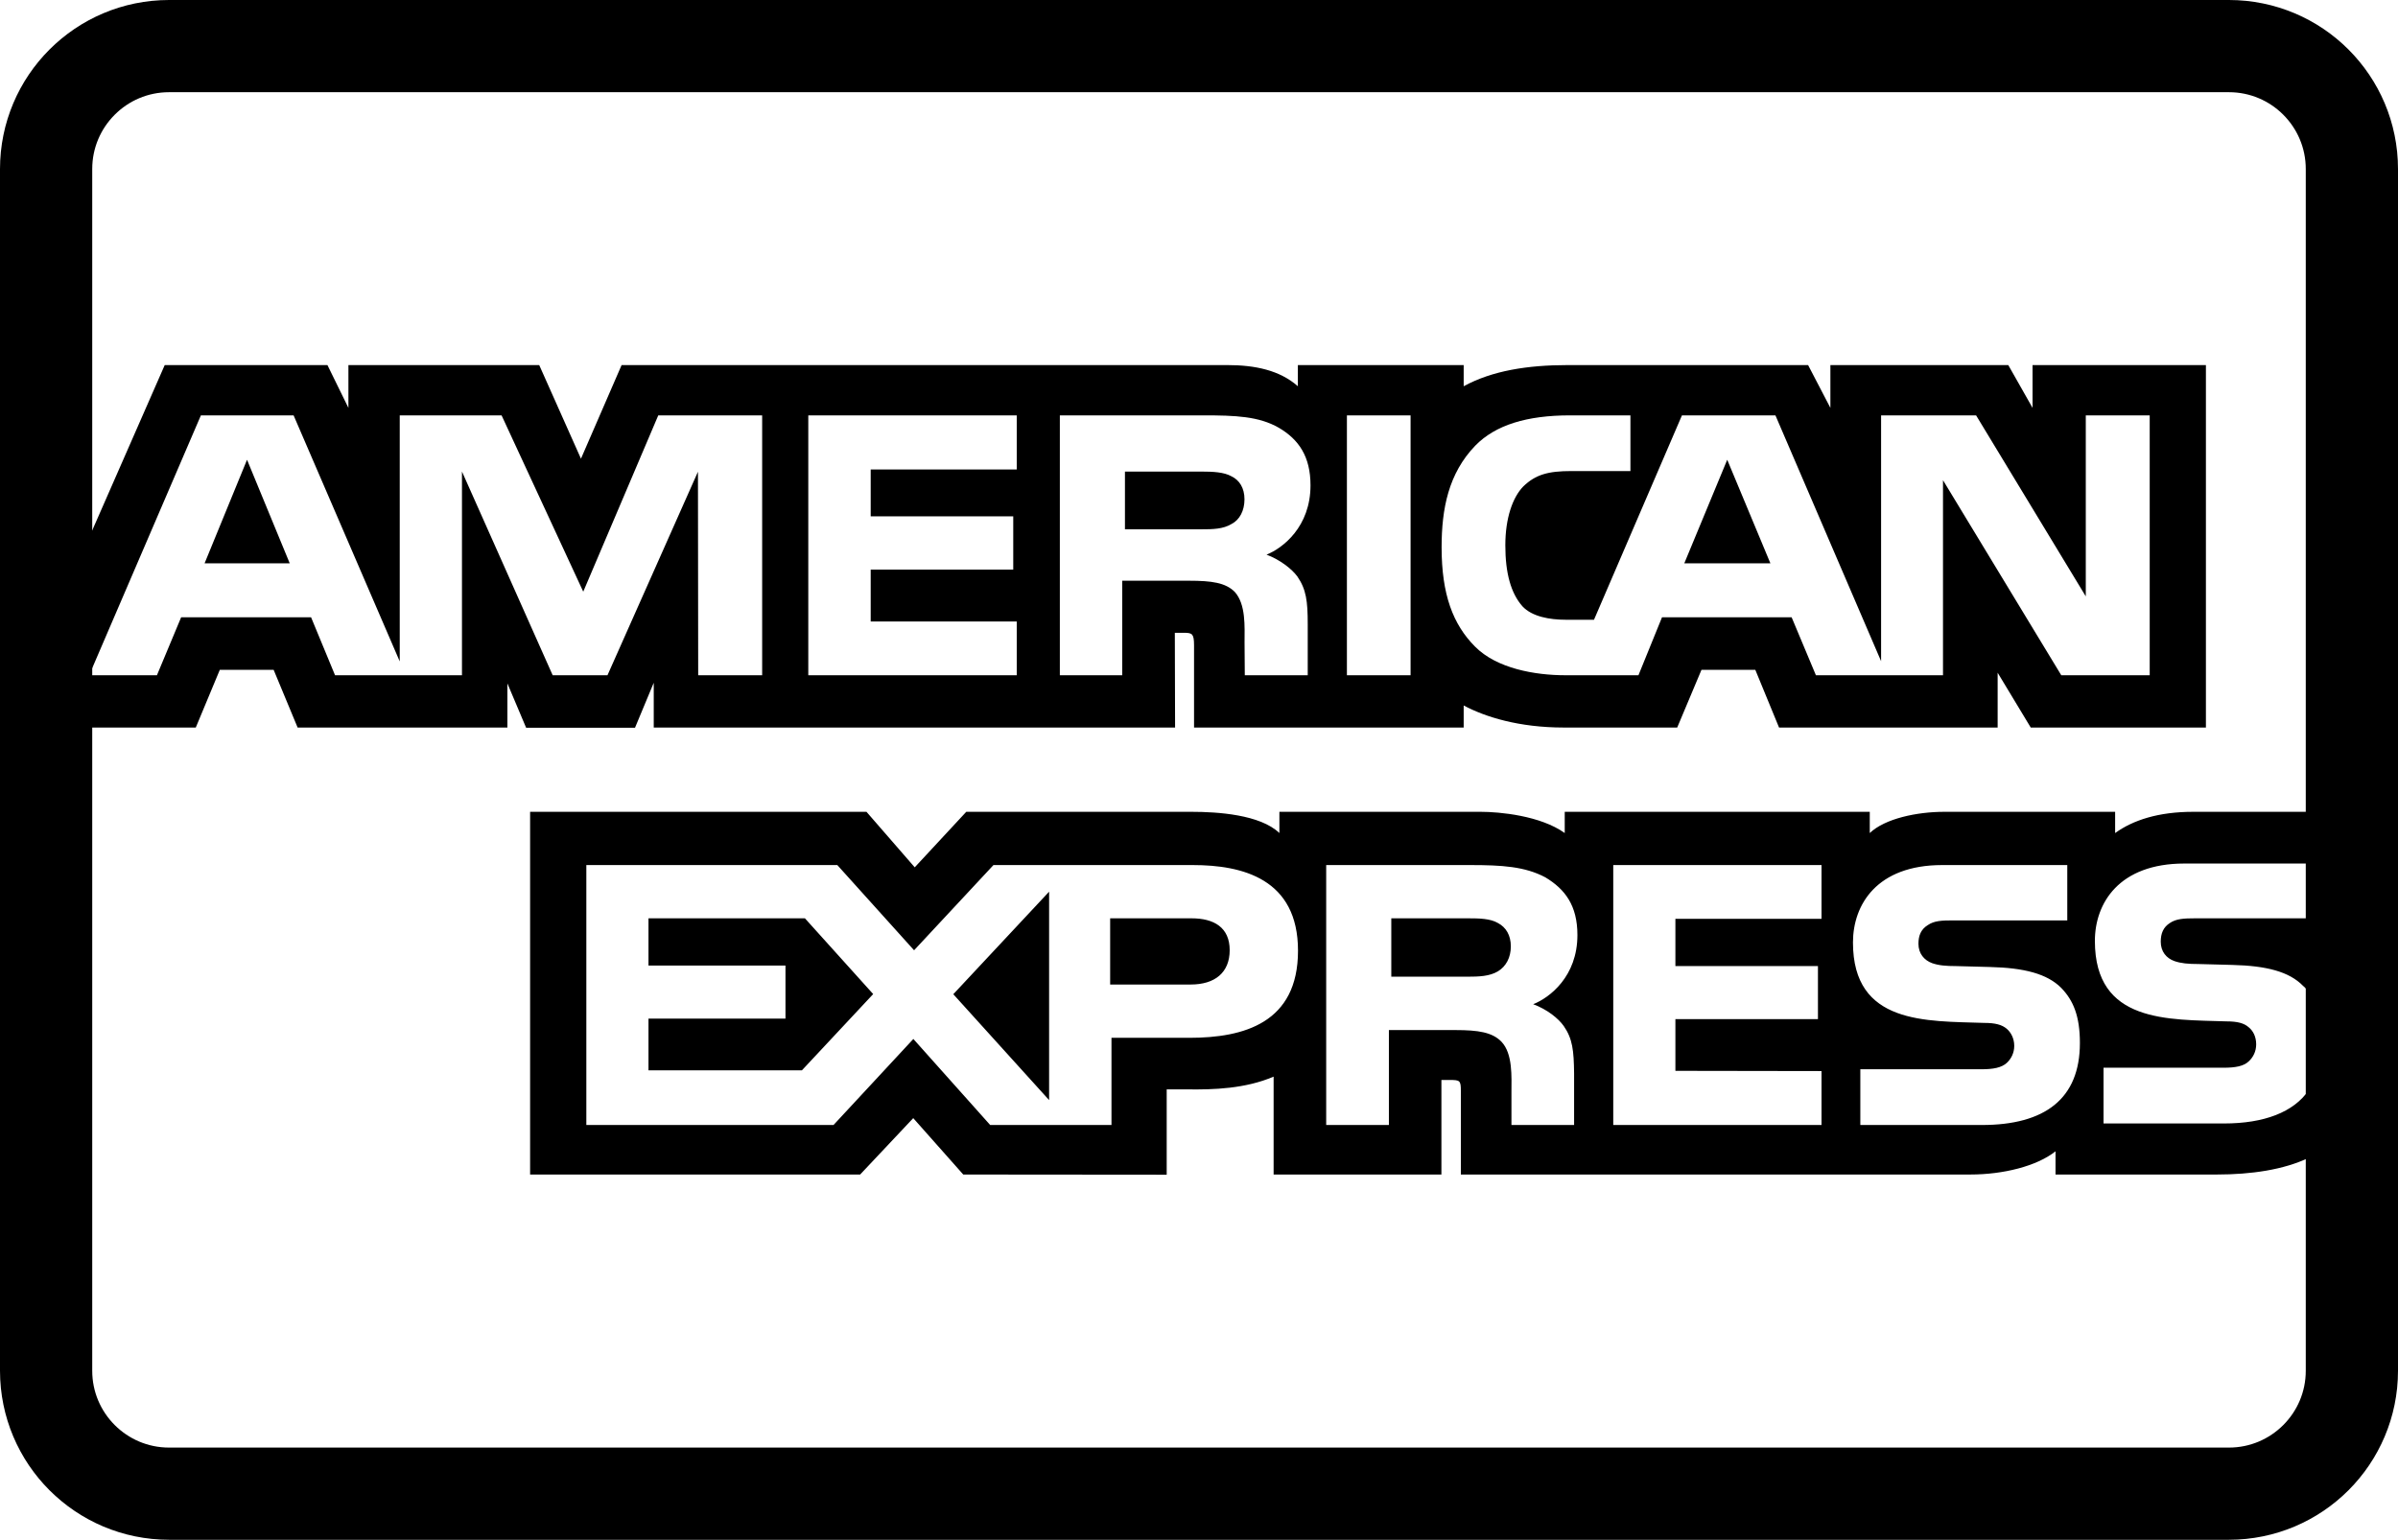
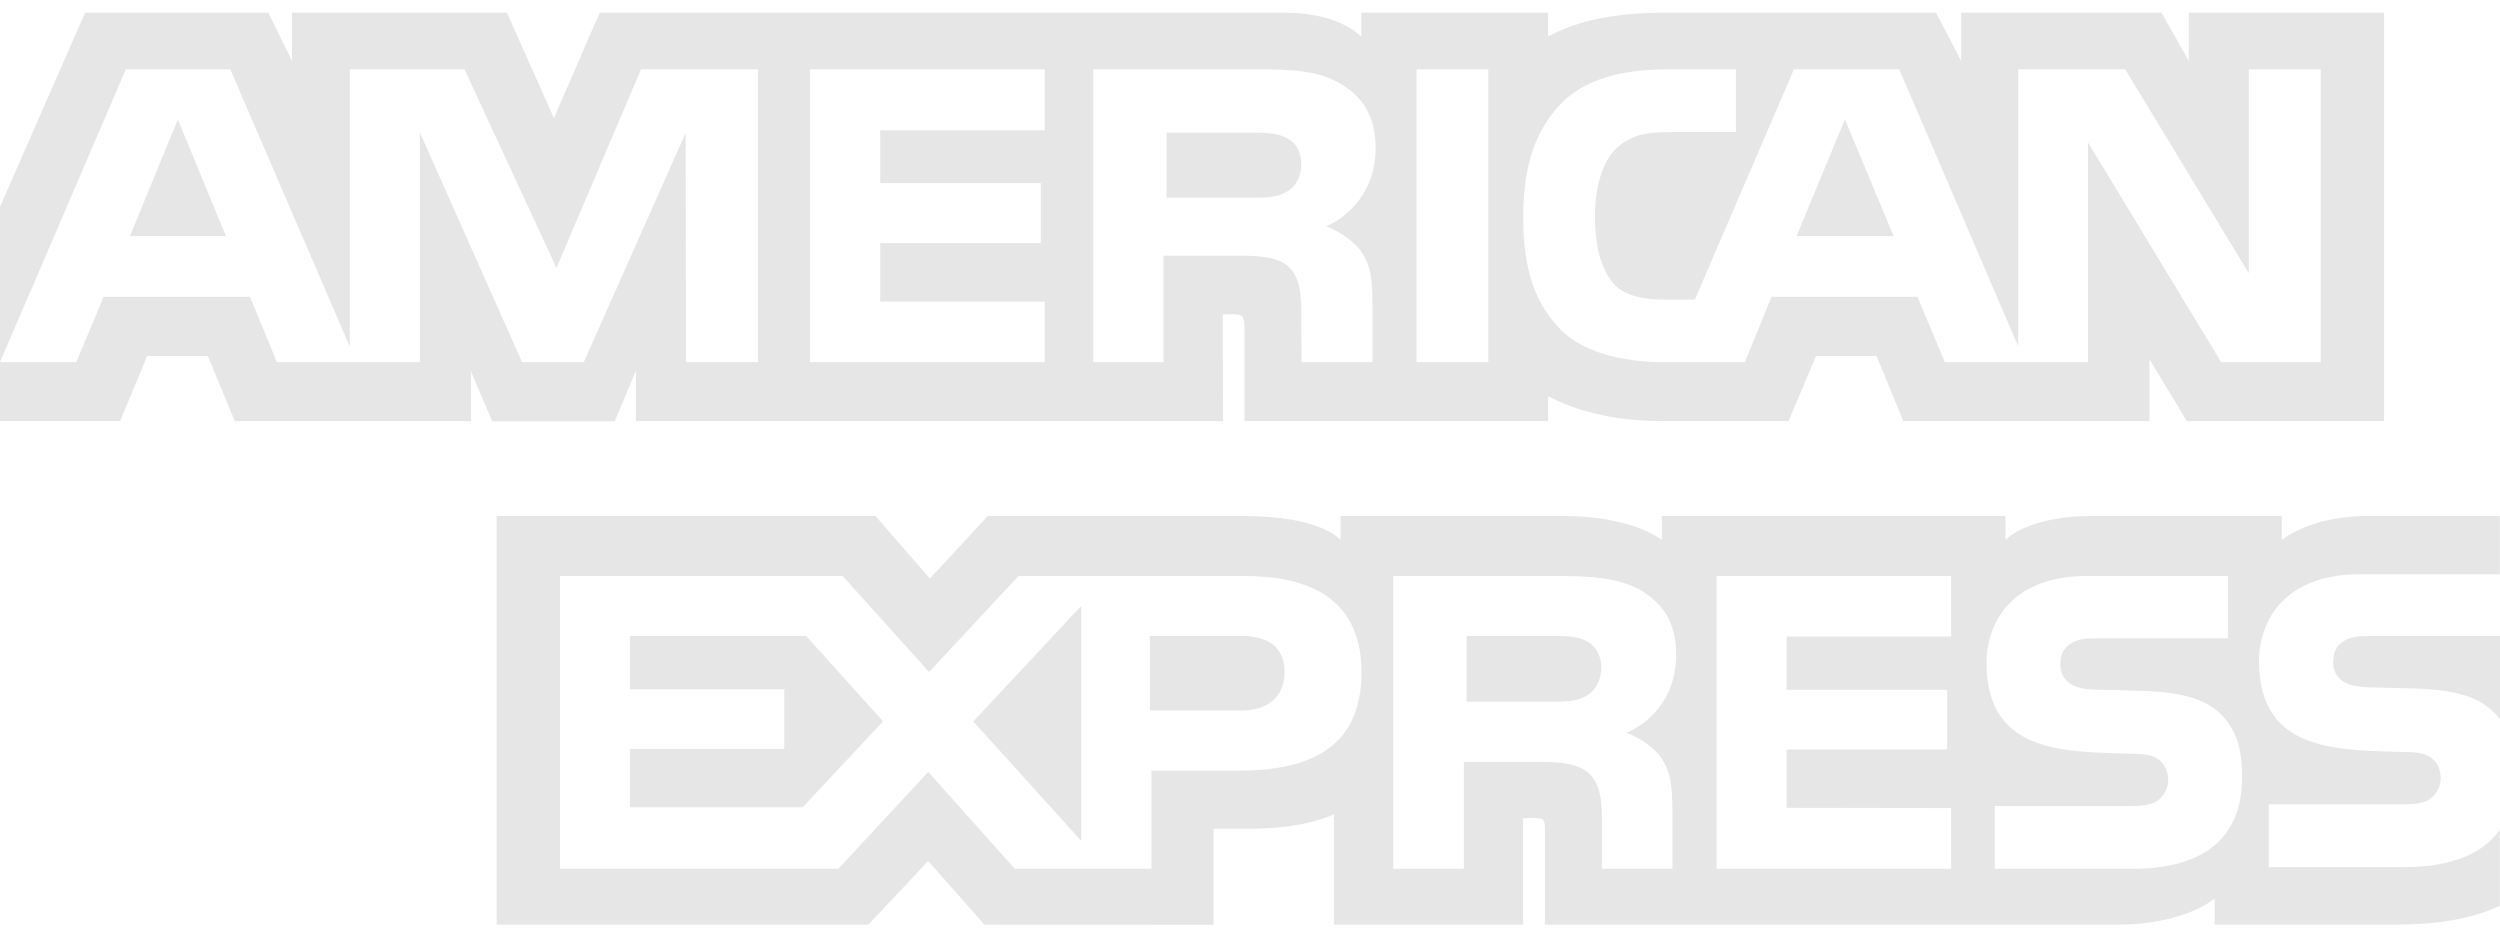
- <svg xmlns="http://www.w3.org/2000/svg" width="780px" height="501px" viewBox="0 0 780 501" version="1.1" id="svg2">
-   <defs id="defs8" />
-   <g id="Page-1" stroke="none" stroke-width="1" fill="none" fill-rule="evenodd">
-     <rect id="Rectangle-1" stroke="#393939" stroke-width="30" x="15" y="15" width="750" height="471" rx="40" style="stroke:#000000;stroke-opacity:1" />
-     <path d="M29.002,236.719 L63.681,236.719 L71.501,217.938 L89.007,217.938 L96.806,236.719 L165.04,236.719 L165.04,222.36 L171.131,236.781 L206.553,236.781 L212.644,222.146 L212.644,236.719 L382.219,236.719 L382.139,205.889 L385.42,205.889 C387.718,205.968 388.389,206.18 388.389,209.957 L388.389,236.719 L476.094,236.719 L476.094,229.542 C483.168,233.317 494.171,236.719 508.65,236.719 L545.547,236.719 L553.443,217.938 L570.95,217.938 L578.672,236.719 L649.775,236.719 L649.775,218.879 L660.542,236.719 L717.52,236.719 L717.52,118.786 L661.131,118.786 L661.131,132.714 L653.235,118.786 L595.374,118.786 L595.374,132.714 L588.123,118.786 L509.966,118.786 C496.883,118.786 485.383,120.604 476.094,125.672 L476.094,118.786 L422.159,118.786 L422.159,125.672 C416.248,120.449 408.192,118.786 399.236,118.786 L202.191,118.786 L188.97,149.246 L175.393,118.786 L113.329,118.786 L113.329,132.714 L106.51,118.786 L53.58,118.786 L28.999,174.858 L28.999,236.719 L29.002,236.719 Z M247.909,219.708 L227.102,219.708 L227.025,153.483 L197.594,219.708 L179.772,219.708 L150.264,153.424 L150.264,219.708 L108.982,219.708 L101.183,200.848 L58.922,200.848 L51.044,219.708 L28.999,219.708 L65.346,135.15 L95.502,135.15 L130.023,215.209 L130.023,135.15 L163.15,135.15 L189.713,192.513 L214.114,135.15 L247.907,135.15 L247.907,219.708 L247.909,219.708 Z M94.246,183.299 L80.354,149.589 L66.541,183.299 L94.246,183.299 Z M330.718,219.708 L262.914,219.708 L262.914,135.15 L330.718,135.15 L330.718,152.759 L283.212,152.759 L283.212,168 L329.579,168 L329.579,185.333 L283.212,185.333 L283.212,202.22 L330.718,202.22 L330.718,219.708 L330.718,219.708 Z M426.269,157.923 C426.269,171.405 417.233,178.37 411.967,180.462 C416.408,182.145 420.201,185.119 422.007,187.583 C424.873,191.788 425.367,195.545 425.367,203.097 L425.367,219.708 L404.895,219.708 L404.818,209.045 C404.818,203.957 405.308,196.639 401.614,192.571 C398.648,189.598 394.128,188.952 386.82,188.952 L365.032,188.952 L365.032,219.708 L344.737,219.708 L344.737,135.15 L391.42,135.15 C401.793,135.15 409.436,135.423 415.998,139.2 C422.419,142.977 426.269,148.492 426.269,157.923 Z M400.611,170.479 C397.822,172.165 394.523,172.221 390.571,172.221 L365.914,172.221 L365.914,153.44 L390.907,153.44 C394.444,153.44 398.135,153.598 400.532,154.965 C403.165,156.197 404.794,158.819 404.794,162.44 C404.794,166.136 403.244,169.11 400.611,170.479 Z M458.82,219.708 L438.11,219.708 L438.11,135.15 L458.82,135.15 L458.82,219.708 Z M699.237,219.708 L670.474,219.708 L632.001,156.242 L632.001,219.708 L590.665,219.708 L582.766,200.848 L540.603,200.848 L532.94,219.708 L509.189,219.708 C499.323,219.708 486.832,217.535 479.758,210.356 C472.625,203.176 468.914,193.451 468.914,178.075 C468.914,165.534 471.132,154.069 479.855,145.01 C486.417,138.262 496.693,135.15 510.68,135.15 L530.33,135.15 L530.33,153.269 L511.092,153.269 C503.685,153.269 499.503,154.365 495.474,158.278 C492.014,161.838 489.639,168.569 489.639,177.432 C489.639,186.491 491.447,193.023 495.22,197.29 C498.345,200.636 504.023,201.651 509.366,201.651 L518.481,201.651 L547.088,135.153 L577.5,135.153 L611.865,215.133 L611.865,135.153 L642.769,135.153 L678.447,194.043 L678.447,135.153 L699.237,135.153 L699.237,219.708 Z M575.863,183.299 L561.817,149.589 L547.848,183.299 L575.863,183.299 Z" id="Path" fill="#393939" style="fill:#000000;fill-opacity:1" />
-     <path d="M750.959,354.725 C746.028,361.905 736.421,365.544 723.415,365.544 L684.218,365.544 L684.218,347.408 L723.256,347.408 C727.129,347.408 729.839,346.901 731.47,345.314 C732.884,344.006 733.87,342.106 733.87,339.797 C733.87,337.334 732.884,335.377 731.391,334.204 C729.918,332.914 727.774,332.327 724.24,332.327 C705.181,331.682 681.405,332.914 681.405,306.149 C681.405,293.881 689.227,280.968 710.527,280.968 L750.956,280.968 L750.956,264.14 L713.393,264.14 C702.057,264.14 693.822,266.844 687.99,271.047 L687.99,264.14 L632.429,264.14 C623.544,264.14 613.115,266.334 608.182,271.047 L608.182,264.14 L508.964,264.14 L508.964,271.047 C501.068,265.375 487.744,264.14 481.595,264.14 L416.15,264.14 L416.15,271.047 C409.903,265.023 396.01,264.14 387.543,264.14 L314.299,264.14 L297.538,282.203 L281.84,264.14 L172.429,264.14 L172.429,382.156 L279.781,382.156 L297.051,363.808 L313.321,382.156 L379.493,382.214 L379.493,354.452 L385.999,354.452 C394.779,354.588 405.134,354.236 414.27,350.303 L414.27,382.153 L468.85,382.153 L468.85,351.394 L471.483,351.394 C474.843,351.394 475.174,351.532 475.174,354.876 L475.174,382.151 L640.979,382.151 C651.505,382.151 662.508,379.467 668.602,374.599 L668.602,382.151 L721.194,382.151 C732.139,382.151 742.827,380.623 750.959,376.71 L750.959,354.725 Z M422.204,309.331 C422.204,332.826 404.601,337.677 386.859,337.677 L361.533,337.677 L361.533,366.046 L322.082,366.046 L297.09,338.047 L271.116,366.046 L190.718,366.046 L190.718,281.467 L272.353,281.467 L297.325,309.191 L323.143,281.467 L387.999,281.467 C404.106,281.467 422.204,285.908 422.204,309.331 Z M260.837,348.256 L210.933,348.256 L210.933,331.428 L255.494,331.428 L255.494,314.171 L210.933,314.171 L210.933,298.794 L261.82,298.794 L284.021,323.442 L260.837,348.256 Z M341.245,357.94 L310.082,323.488 L341.245,290.131 L341.245,357.94 Z M387.331,320.333 L361.101,320.333 L361.101,298.794 L387.566,298.794 C394.894,298.794 399.981,301.768 399.981,309.165 C399.981,316.479 395.13,320.333 387.331,320.333 Z M524.745,281.467 L592.488,281.467 L592.488,298.958 L544.959,298.958 L544.959,314.335 L591.327,314.335 L591.327,331.592 L544.959,331.592 L544.959,348.42 L592.488,348.496 L592.488,366.046 L524.745,366.046 L524.745,281.467 L524.745,281.467 Z M498.702,326.741 C503.22,328.401 506.913,331.377 508.645,333.841 C511.511,337.97 511.926,341.824 512.008,349.279 L512.008,366.046 L491.63,366.046 L491.63,355.464 C491.63,350.376 492.122,342.842 488.349,338.909 C485.383,335.879 480.863,335.155 473.458,335.155 L451.767,335.155 L451.767,366.046 L431.372,366.046 L431.372,281.467 L478.232,281.467 C488.508,281.467 495.992,281.919 502.654,285.459 C509.06,289.313 513.088,294.592 513.088,304.24 C513.086,317.74 504.045,324.629 498.702,326.741 Z M487.229,316.048 C484.514,317.653 481.156,317.79 477.206,317.79 L452.549,317.79 L452.549,298.794 L477.542,298.794 C481.156,298.794 484.772,298.871 487.229,300.322 C489.859,301.692 491.432,304.311 491.432,307.93 C491.432,311.549 489.859,314.464 487.229,316.048 Z M670.459,321.436 C674.411,325.509 676.53,330.651 676.53,339.355 C676.53,357.55 665.114,366.043 644.645,366.043 L605.112,366.043 L605.112,347.907 L644.486,347.907 C648.335,347.907 651.066,347.4 652.776,345.813 C654.172,344.505 655.174,342.605 655.174,340.296 C655.174,337.833 654.09,335.877 652.697,334.703 C651.145,333.413 649.004,332.826 645.469,332.826 C626.488,332.181 602.717,333.413 602.717,306.648 C602.717,294.38 610.457,281.467 631.736,281.467 L672.426,281.467 L672.426,299.469 L635.193,299.469 C631.503,299.469 629.103,299.606 627.062,300.996 C624.838,302.366 624.014,304.399 624.014,307.082 C624.014,310.272 625.901,312.443 628.455,313.381 C630.596,314.124 632.896,314.34 636.354,314.34 L647.28,314.634 C658.299,314.901 665.862,316.799 670.459,321.436 Z M751.001,298.794 L714.008,298.794 C710.315,298.794 707.861,298.932 705.795,300.322 C703.653,301.692 702.829,303.724 702.829,306.407 C702.829,309.598 704.637,311.769 707.267,312.707 C709.408,313.449 711.708,313.666 715.089,313.666 L726.09,313.959 C737.19,314.232 744.6,316.132 749.118,320.767 C749.94,321.412 750.435,322.136 751.001,322.861 L751.001,298.794 Z" id="path13" fill="#393939" style="fill:#000000;fill-opacity:1" />
-   </g>
+ <svg xmlns="http://www.w3.org/2000/svg" width="152" height="57" viewBox="0 0 152 57" fill="none">
+   <path opacity="0.1" fill-rule="evenodd" clip-rule="evenodd" d="M0.001 25.599H7.301L8.948 21.645H12.633L14.275 25.599H28.64V22.576L29.922 25.612H37.38L38.662 22.531V25.599H74.362L74.345 19.108H75.036C75.52 19.125 75.661 19.17 75.661 19.965V25.599H94.125V24.088C95.614 24.883 97.931 25.599 100.979 25.599H108.747L110.409 21.645H114.095L115.72 25.599H130.689V21.843L132.956 25.599H144.951V0.771H133.08V3.703L131.418 0.771H119.237V3.703L117.71 0.771H101.256C98.502 0.771 96.081 1.154 94.125 2.22V0.771H82.77V2.22C81.526 1.121 79.83 0.771 77.944 0.771H36.461L33.678 7.183L30.82 0.771H17.753V3.703L16.318 0.771H5.175L0 12.575V25.599H0.001ZM46.086 22.018H41.706L41.69 8.075L35.493 22.018H31.742L25.529 8.063V22.018H16.838L15.197 18.047H6.3L4.641 22.018H0L7.652 4.216H14.001L21.268 21.07V4.216H28.242L33.834 16.292L38.971 4.216H46.086V22.018H46.086ZM13.736 14.352L10.812 7.256L7.904 14.352H13.736ZM63.52 22.018H49.245V4.216H63.52V7.923H53.518V11.132H63.28V14.781H53.518V18.336H63.52V22.018ZM83.635 9.01C83.635 11.848 81.733 13.315 80.625 13.755C81.56 14.11 82.358 14.736 82.738 15.254C83.342 16.14 83.446 16.931 83.446 18.52V22.018H79.136L79.12 19.773C79.12 18.701 79.223 17.161 78.445 16.305C77.821 15.678 76.869 15.543 75.331 15.543H70.744V22.018H66.471V4.216H76.299C78.483 4.216 80.092 4.273 81.473 5.069C82.825 5.864 83.635 7.025 83.635 9.01ZM78.234 11.654C77.647 12.009 76.952 12.02 76.12 12.02H70.929V8.066H76.191C76.936 8.066 77.713 8.1 78.217 8.387C78.772 8.647 79.115 9.199 79.115 9.961C79.115 10.739 78.788 11.365 78.234 11.654ZM90.489 22.018H86.128V4.216H90.489V22.018ZM141.102 22.018H135.047L126.948 8.656V22.018H118.245L116.582 18.047H107.706L106.093 22.018H101.092C99.015 22.018 96.386 21.56 94.896 20.049C93.395 18.537 92.613 16.49 92.613 13.253C92.613 10.613 93.08 8.199 94.917 6.292C96.298 4.871 98.462 4.216 101.406 4.216H105.543V8.03H101.493C99.934 8.03 99.053 8.261 98.205 9.085C97.477 9.834 96.977 11.251 96.977 13.117C96.977 15.024 97.357 16.4 98.152 17.298C98.809 18.002 100.005 18.216 101.13 18.216H103.049L109.071 4.216H115.474L122.708 21.054V4.216H129.214L136.726 16.614V4.216H141.102V22.018ZM115.129 14.352L112.172 7.256L109.231 14.352H115.129Z" fill="black" />
+   <path opacity="0.1" fill-rule="evenodd" clip-rule="evenodd" d="M151.991 50.442C150.953 51.954 148.93 52.72 146.192 52.72H137.94V48.902H146.159C146.974 48.902 147.545 48.795 147.888 48.461C148.186 48.185 148.393 47.785 148.393 47.299C148.393 46.781 148.186 46.369 147.871 46.122C147.561 45.85 147.11 45.727 146.366 45.727C142.354 45.591 137.348 45.85 137.348 40.215C137.348 37.633 138.995 34.914 143.479 34.914H151.99V31.372H144.082C141.696 31.372 139.962 31.941 138.734 32.826V31.372H127.037C125.167 31.372 122.971 31.833 121.933 32.826V31.372H101.045V32.826C99.382 31.631 96.577 31.372 95.283 31.372H81.505V32.826C80.19 31.557 77.265 31.372 75.483 31.372H60.063L56.534 35.174L53.229 31.372H30.195V56.217H52.796L56.432 52.354L59.857 56.217L73.788 56.229V50.385H75.157C77.006 50.413 79.186 50.339 81.109 49.511V56.216H92.6V49.741H93.154C93.861 49.741 93.931 49.77 93.931 50.474V56.216H128.837C131.053 56.216 133.37 55.651 134.653 54.626V56.216H145.725C148.029 56.216 150.279 55.894 151.991 55.071V50.442ZM82.779 40.886C82.779 45.832 79.073 46.853 75.338 46.853H70.007V52.825H61.701L56.44 46.931L50.971 52.825H34.046V35.019H51.232L56.489 40.856L61.925 35.019H75.578C78.969 35.019 82.779 35.954 82.779 40.886ZM48.807 49.08H38.301V45.537H47.683V41.904H38.301V38.667H49.014L53.688 43.856L48.807 49.08ZM65.736 51.119L59.175 43.866L65.736 36.843V51.119ZM75.438 43.202H69.916V38.667H75.487C77.03 38.667 78.101 39.293 78.101 40.85C78.101 42.39 77.08 43.202 75.438 43.202ZM104.367 35.019H118.629V38.702H108.623V41.939H118.384V45.572H108.623V49.115L118.629 49.131V52.825H104.367V35.019ZM98.884 44.551C99.835 44.9 100.613 45.527 100.977 46.045C101.581 46.915 101.668 47.726 101.685 49.296V52.825H97.395V50.598C97.395 49.526 97.499 47.94 96.705 47.112C96.08 46.474 95.129 46.322 93.57 46.322H89.003V52.825H84.71V35.019H94.575C96.738 35.019 98.314 35.114 99.716 35.86C101.065 36.671 101.913 37.782 101.913 39.814C101.912 42.656 100.009 44.106 98.884 44.551ZM96.469 42.3C95.897 42.637 95.19 42.666 94.359 42.666H89.168V38.667H94.43C95.19 38.667 95.952 38.683 96.469 38.989C97.023 39.277 97.354 39.829 97.354 40.59C97.354 41.352 97.023 41.966 96.469 42.3ZM135.044 43.434C135.876 44.291 136.322 45.374 136.322 47.206C136.322 51.037 133.918 52.825 129.609 52.825H121.286V49.007H129.576C130.386 49.007 130.961 48.9 131.321 48.566C131.615 48.29 131.826 47.89 131.826 47.404C131.826 46.886 131.598 46.474 131.304 46.227C130.978 45.955 130.527 45.832 129.783 45.832C125.787 45.696 120.782 45.955 120.782 40.321C120.782 37.738 122.412 35.019 126.891 35.019H135.458V38.809H127.619C126.842 38.809 126.337 38.838 125.907 39.131C125.439 39.419 125.266 39.847 125.266 40.412C125.266 41.084 125.663 41.541 126.201 41.738C126.651 41.894 127.136 41.94 127.864 41.94L130.164 42.002C132.484 42.058 134.076 42.458 135.044 43.434ZM152 38.667H144.212C143.434 38.667 142.918 38.696 142.483 38.989C142.032 39.277 141.858 39.705 141.858 40.27C141.858 40.942 142.239 41.399 142.793 41.596C143.244 41.752 143.728 41.798 144.439 41.798L146.755 41.86C149.092 41.917 150.652 42.317 151.603 43.293C151.777 43.429 151.881 43.581 152 43.734V38.667Z" fill="black" />
</svg>
